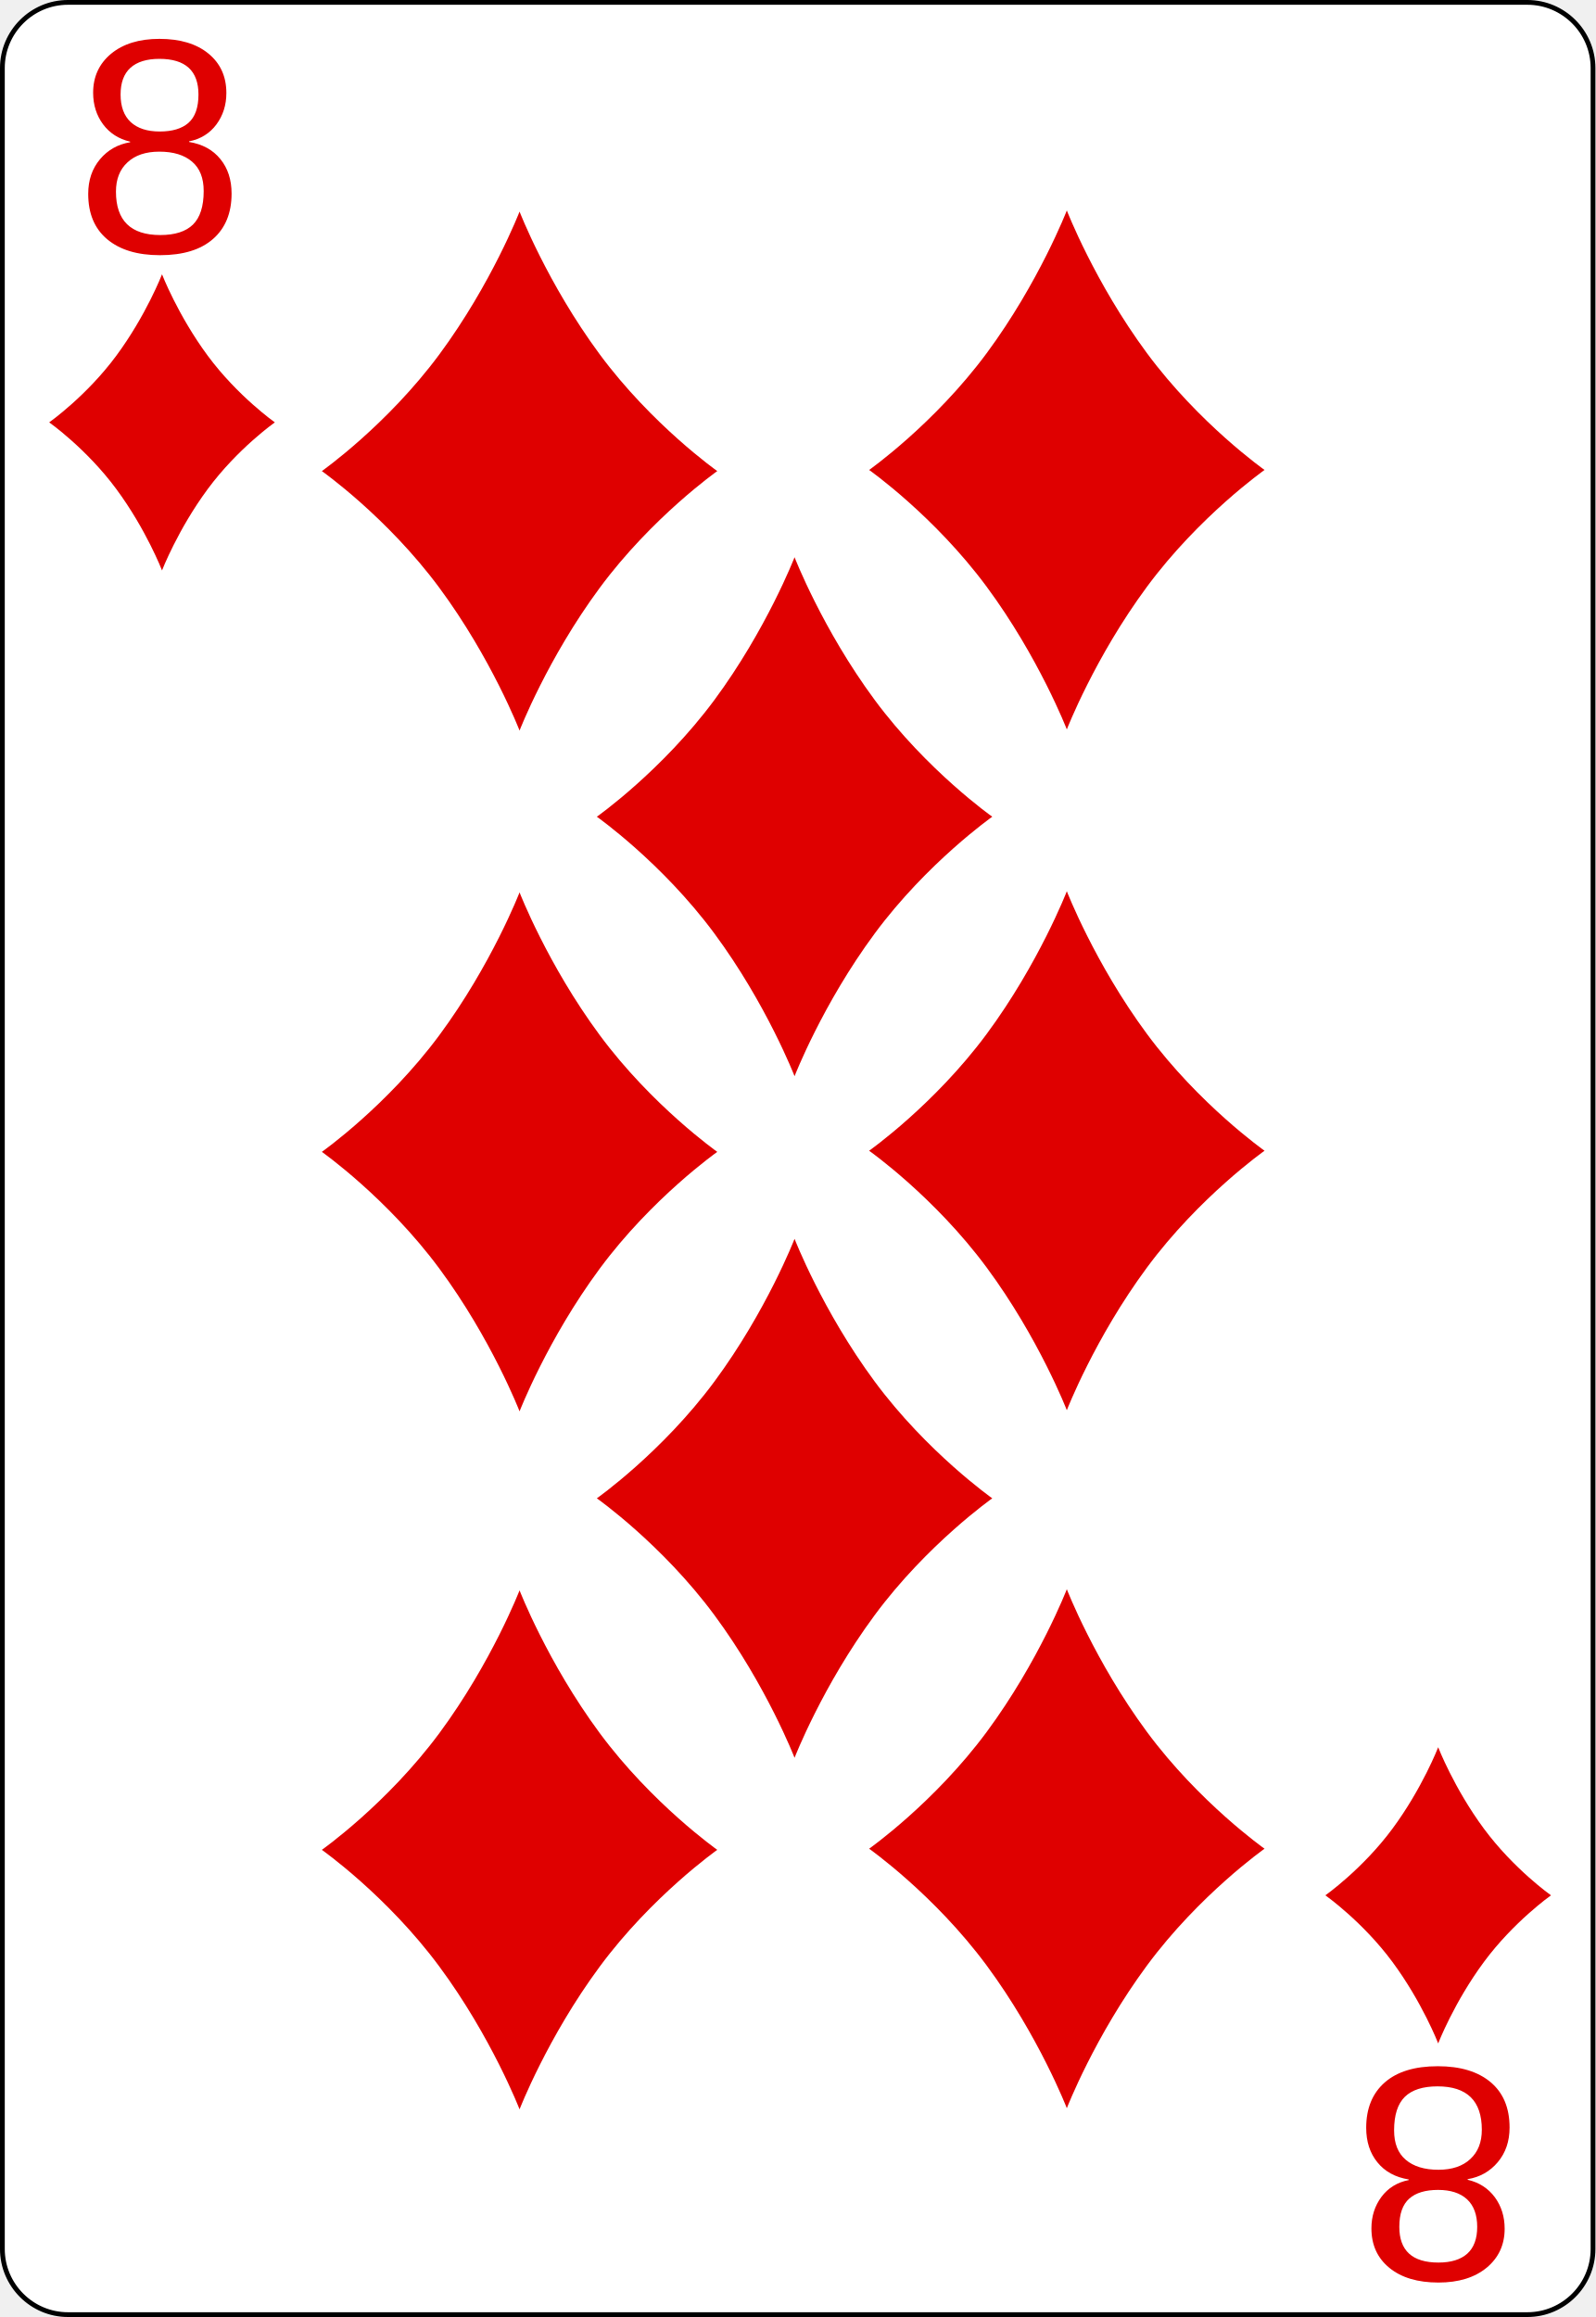
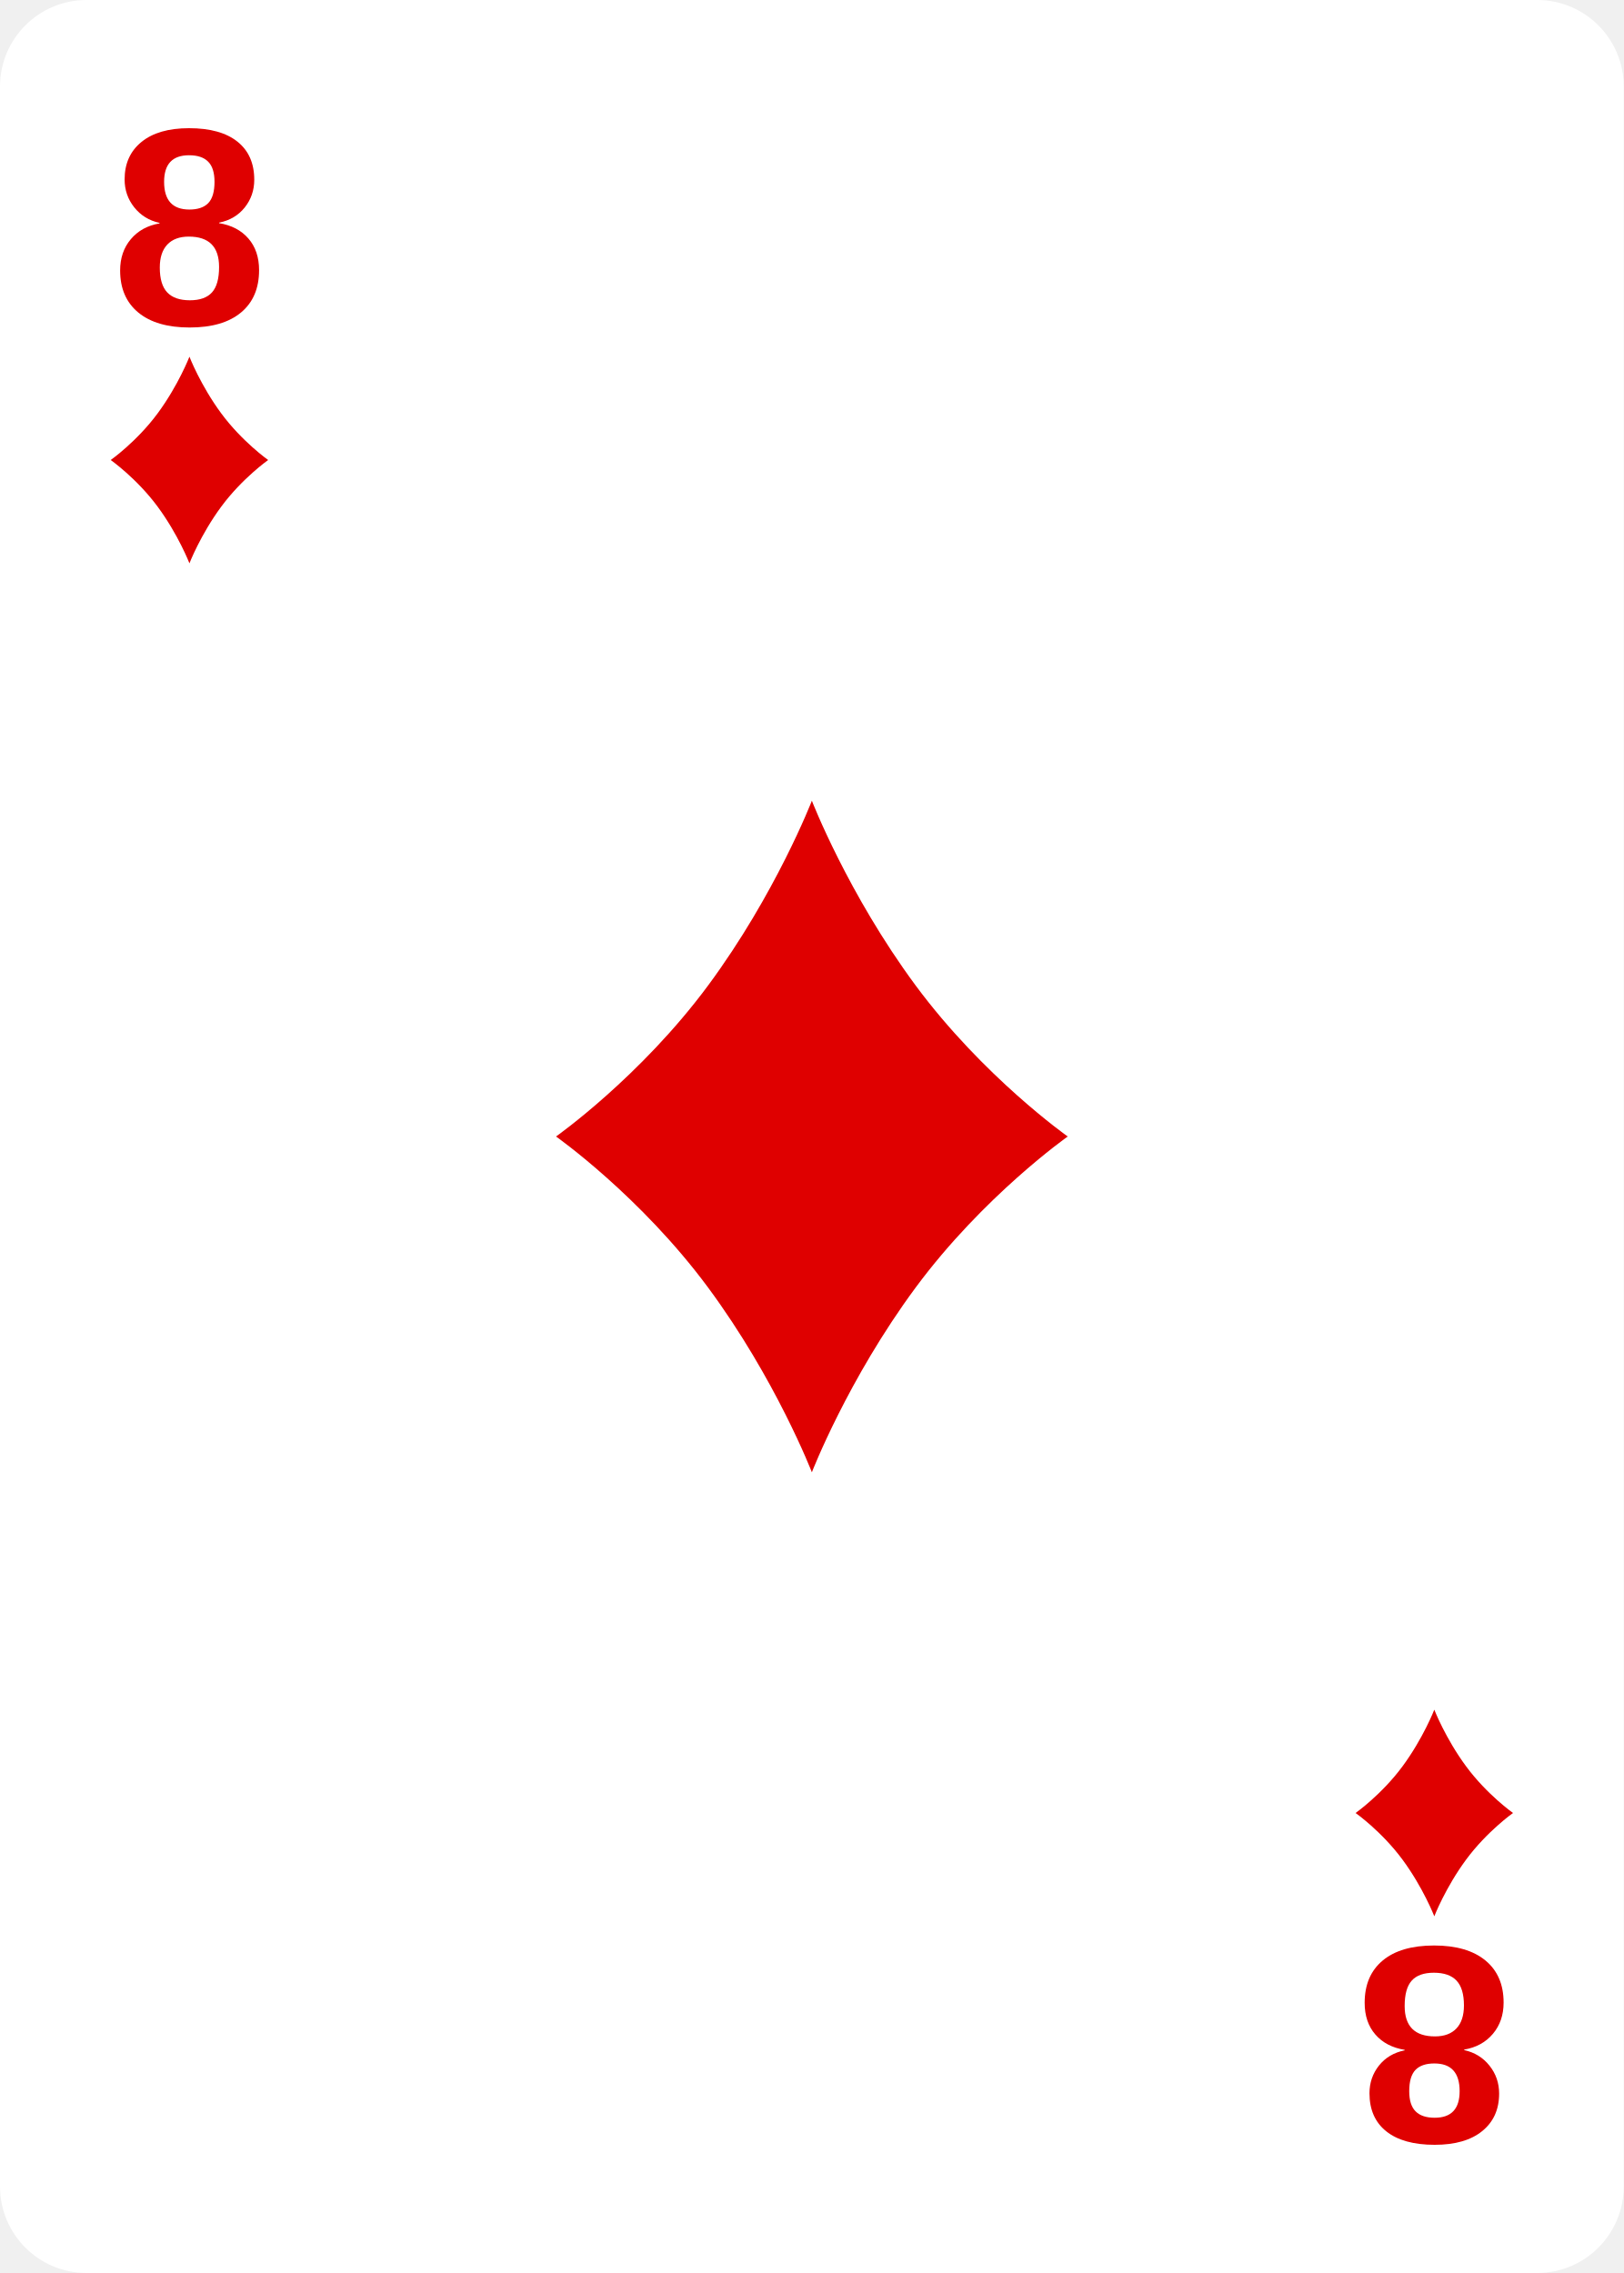
- <svg xmlns="http://www.w3.org/2000/svg" xmlns:xlink="http://www.w3.org/1999/xlink" width="167.087pt" height="242.667pt" viewBox="0 0 167.087 242.667" xml:space="preserve" id="svg2" version="1.1">
-   <defs id="defs41">
-     <radialGradient xlink:href="#linearGradient3773" id="radialGradient3781" cx="-0.158" cy="-8.835" fx="-0.158" fy="-8.835" r="8" gradientTransform="matrix(-1.584269,-0.02349808,0.03071979,-2.477574,-0.2485638,-26.71351)" gradientUnits="userSpaceOnUse" />
-     <linearGradient id="linearGradient3773">
-       <stop style="stop-color:#000000;stop-opacity:1;" offset="0" id="stop3775" />
-       <stop style="stop-color:#000000;stop-opacity:0.649;" offset="1" id="stop3777" />
-     </linearGradient>
-     <radialGradient xlink:href="#linearGradient3773" id="radialGradient3957" cx="-0.158" cy="-8.835" fx="-0.158" fy="-8.835" r="8" gradientTransform="matrix(-1.584269,-0.02349808,0.03071979,-2.477574,-0.2485638,-26.71351)" gradientUnits="userSpaceOnUse" />
-     <linearGradient id="linearGradient3959">
-       <stop style="stop-color:#000000;stop-opacity:1;" offset="0" id="stop3961" />
-       <stop style="stop-color:#000000;stop-opacity:0.649;" offset="1" id="stop3963" />
-     </linearGradient>
-     <radialGradient r="81.903" fy="509.476" fx="168.025" cy="509.476" cx="168.025" gradientTransform="matrix(1.25656,-0.7774064,0.3366382,0.5361257,-221.2021,359.2426)" gradientUnits="userSpaceOnUse" id="radialGradient3975" xlink:href="#linearGradient3784-4" />
-     <linearGradient id="linearGradient3784-4">
-       <stop style="stop-color:#ffffff;stop-opacity:0.435;" offset="0" id="stop3786-8" />
-       <stop style="stop-color:#000000;stop-opacity:0;" offset="1" id="stop3788-6" />
-     </linearGradient>
-     <radialGradient xlink:href="#linearGradient3784-4-5" id="radialGradient3929" gradientUnits="userSpaceOnUse" gradientTransform="matrix(1.25656,-0.7774064,0.3366382,0.5361257,-221.2021,359.2426)" cx="168.025" cy="509.476" fx="168.025" fy="509.476" r="81.903" />
-     <linearGradient id="linearGradient3784-4-5">
-       <stop style="stop-color:#ffffff;stop-opacity:0.489;" offset="0" id="stop3786-8-0" />
-       <stop style="stop-color:#000000;stop-opacity:0;" offset="1" id="stop3788-6-3" />
-     </linearGradient>
-     <radialGradient xlink:href="#linearGradient3784-4-1" id="radialGradient3927" gradientUnits="userSpaceOnUse" gradientTransform="matrix(1.25656,-0.7774064,0.3366382,0.5361257,-221.2021,359.2426)" cx="168.025" cy="509.476" fx="168.025" fy="509.476" r="81.903" />
-     <linearGradient id="linearGradient3784-4-1">
-       <stop style="stop-color:#ffffff;stop-opacity:0.237;" offset="0" id="stop3786-8-03" />
-       <stop style="stop-color:#000000;stop-opacity:0;" offset="1" id="stop3788-6-6" />
-     </linearGradient>
-     <linearGradient id="linearGradient3768">
-       <stop style="stop-color:#df0000;stop-opacity:1;" offset="0" id="stop3770" />
-       <stop style="stop-color:#df0000;stop-opacity:0.672;" offset="1" id="stop3772" />
-     </linearGradient>
-     <linearGradient id="linearGradient3784-4-6">
-       <stop style="stop-color:#ffffff;stop-opacity:0.313;" offset="0" id="stop3786-8-8" />
-       <stop style="stop-color:#000000;stop-opacity:0;" offset="1" id="stop3788-6-8" />
-     </linearGradient>
-     <radialGradient r="81.903" fy="492.632" fx="159.354" cy="492.632" cx="159.354" gradientTransform="matrix(1.089478,-0.715138,0.4464527,0.6562658,-244.9333,290.9185)" gradientUnits="userSpaceOnUse" id="radialGradient4013-8" xlink:href="#linearGradient3784-4-2" />
-     <linearGradient id="linearGradient3784-4-2">
-       <stop style="stop-color:#ffffff;stop-opacity:0.29;" offset="0" id="stop3786-8-1" />
-       <stop style="stop-color:#000000;stop-opacity:0;" offset="1" id="stop3788-6-5" />
-     </linearGradient>
-     <linearGradient id="linearGradient2984">
-       <stop style="stop-color:#df0000;stop-opacity:1;" offset="0" id="stop2986" />
-       <stop style="stop-color:#df0000;stop-opacity:0.641;" offset="1" id="stop2988" />
-     </linearGradient>
-     <linearGradient id="linearGradient3784-4-4">
-       <stop style="stop-color:#ffffff;stop-opacity:0.435;" offset="0" id="stop3786-8-8-2" />
-       <stop style="stop-color:#000000;stop-opacity:0;" offset="1" id="stop3788-6-1" />
-     </linearGradient>
-     <radialGradient r="81.903" fy="511.223" fx="171.487" cy="511.223" cx="171.487" gradientTransform="matrix(1.152989,-0.6739155,0.3948202,0.6754904,-233.6326,270.4008)" gradientUnits="userSpaceOnUse" id="radialGradient3100" xlink:href="#linearGradient3784-4-4" />
-     <radialGradient xlink:href="#linearGradient2984" id="radialGradient3137" gradientUnits="userSpaceOnUse" gradientTransform="matrix(-1.122416,0.00551393,-0.00908973,-1.85031,-0.0293938,-10.2277)" cx="1.6632675e-13" cy="-3.234" fx="1.6632675e-13" fy="-3.234" r="8" />
+ <svg xmlns="http://www.w3.org/2000/svg" viewBox="0 0 300 420" width="100%" height="100%">
+   <defs>
+     <symbol id="suit" viewBox="-8.5 -11 17 22">
+       <path fill="#df0000" d="M 3.243,-4.725 C 1.126,-7.589 0,-10.5 0,-10.5 c 0,0 -1.126,2.911 -3.243,5.775 C -5.361,-1.862 -8,0 -8,0 -8,0 -5.361,1.861 -3.243,4.726 -1.126,7.589 0,10.5 0,10.5 0,10.5 1.126,7.589 3.243,4.726 5.361,1.861 8,0 8,0 8,0 5.361,-1.862 3.243,-4.725 z" />
+     </symbol>
+     <g id="corner">
+       <text x="35" y="60" font-family="Arial, sans-serif" font-weight="bold" font-size="52" fill="#df0000" text-anchor="middle">8</text>
+       <use href="#suit" x="15" y="65" width="40" height="40" />
+     </g>
  </defs>
-   <g id="Layer_x0020_1" style="fill-rule:nonzero;clip-rule:nonzero;stroke:#000000;stroke-miterlimit:4;">
-     <path style="fill:#FFFFFF;stroke-width:0.5;" d="M166.837,235.548c0,3.777-3.087,6.869-6.871,6.869H7.111c-3.775,0-6.861-3.092-6.861-6.869V7.12C0.25,3.343,3.336,0.25,7.111,0.25h152.855    c3.784,0,6.871,3.093,6.871,6.87v228.428z" id="path5" />
-     <g style="stroke:none;" id="g7">
-       <g id="g9">
- 				
- 			</g>
-     </g>
-     <g id="g15">
- 			
- 		</g>
-     <g id="g19">
- 			
- 		</g>
-     <g style="stroke:none;" id="g23">
-       <g id="g25">
- 				
- 			</g>
-     </g>
-     <g style="stroke:none;" id="g31">
-       <g id="g33">
- 				
- 			</g>
-     </g>
-   </g>
-   <text xml:space="preserve" style="font-size:32px;font-style:normal;font-weight:normal;line-height:125%;letter-spacing:0px;word-spacing:0px;fill:#df0000;fill-opacity:1;stroke:none;font-family:Bitstream Vera Sans" x="7.846" y="26.413" id="text3788">
-     <tspan id="tspan3790" x="7.846" y="26.413" style="font-style:normal;font-variant:normal;font-weight:normal;font-stretch:normal;fill:#df0000;fill-opacity:1;font-family:Arial;-inkscape-font-specification:Arial">8</tspan>
-   </text>
-   <text xml:space="preserve" style="font-size:32px;font-style:normal;font-weight:normal;line-height:125%;letter-spacing:0px;word-spacing:0px;fill:#df0000;fill-opacity:1;stroke:none;font-family:Bitstream Vera Sans" x="-159.488" y="-216.715" id="text3788-4" transform="scale(-1,-1)">
-     <tspan id="tspan3790-3" x="-159.488" y="-216.715" style="font-style:normal;font-variant:normal;font-weight:normal;font-stretch:normal;fill:#df0000;fill-opacity:1;font-family:Arial;-inkscape-font-specification:Arial">8</tspan>
-   </text>
-   <g transform="matrix(1.476906,0,0,1.476906,16.9681,44.23616)" id="layer1-2-6">
-     <path style="fill:#df0000" id="dl-6" d="M 3.243,-4.725 C 1.126,-7.589 0,-10.5 0,-10.5 c 0,0 -1.126,2.911 -3.243,5.775 C -5.361,-1.862 -8,0 -8,0 -8,0 -5.361,1.861 -3.243,4.726 -1.126,7.589 0,10.5 0,10.5 0,10.5 1.126,7.589 3.243,4.726 5.361,1.861 8,0 8,0 8,0 5.361,-1.862 3.243,-4.725 z" />
-   </g>
-   <g transform="matrix(1.476906,0,0,1.476906,150.6209,198.5035)" id="layer1-2-6-4">
-     <path style="fill:#df0000" id="dl-6-9" d="M 3.243,-4.725 C 1.126,-7.589 0,-10.5 0,-10.5 c 0,0 -1.126,2.911 -3.243,5.775 C -5.361,-1.862 -8,0 -8,0 -8,0 -5.361,1.861 -3.243,4.726 -1.126,7.589 0,10.5 0,10.5 0,10.5 1.126,7.589 3.243,4.726 5.361,1.861 8,0 8,0 8,0 5.361,-1.862 3.243,-4.725 z" />
-   </g>
-   <g transform="matrix(2.588291,0,0,2.588291,111.7287,193.6219)" id="layer1-2-6-8">
-     <path style="fill:#df0000" id="dl-6-8" d="M 3.243,-4.725 C 1.126,-7.589 0,-10.5 0,-10.5 c 0,0 -1.126,2.911 -3.243,5.775 C -5.361,-1.862 -8,0 -8,0 -8,0 -5.361,1.861 -3.243,4.726 -1.126,7.589 0,10.5 0,10.5 0,10.5 1.126,7.589 3.243,4.726 5.361,1.861 8,0 8,0 8,0 5.361,-1.862 3.243,-4.725 z" />
-   </g>
-   <g transform="matrix(2.588291,0,0,2.588291,111.7287,49.21954)" id="layer1-2-6-8-2">
-     <path style="fill:#df0000" id="dl-6-8-6" d="M 3.243,-4.725 C 1.126,-7.589 0,-10.5 0,-10.5 c 0,0 -1.126,2.911 -3.243,5.775 C -5.361,-1.862 -8,0 -8,0 -8,0 -5.361,1.861 -3.243,4.726 -1.126,7.589 0,10.5 0,10.5 0,10.5 1.126,7.589 3.243,4.726 5.361,1.861 8,0 8,0 8,0 5.361,-1.862 3.243,-4.725 z" />
-   </g>
-   <g transform="matrix(2.588291,0,0,2.588291,111.7287,120.5203)" id="layer1-2-6-8-2-8">
-     <path style="fill:#df0000" id="dl-6-8-6-8" d="M 3.243,-4.725 C 1.126,-7.589 0,-10.5 0,-10.5 c 0,0 -1.126,2.911 -3.243,5.775 C -5.361,-1.862 -8,0 -8,0 -8,0 -5.361,1.861 -3.243,4.726 -1.126,7.589 0,10.5 0,10.5 0,10.5 1.126,7.589 3.243,4.726 5.361,1.861 8,0 8,0 8,0 5.361,-1.862 3.243,-4.725 z" />
-   </g>
-   <g transform="matrix(2.588291,0,0,2.588291,54.41339,193.74)" id="layer1-2-6-8-8">
-     <path style="fill:#df0000" id="dl-6-8-8" d="M 3.243,-4.725 C 1.126,-7.589 0,-10.5 0,-10.5 c 0,0 -1.126,2.911 -3.243,5.775 C -5.361,-1.862 -8,0 -8,0 -8,0 -5.361,1.861 -3.243,4.726 -1.126,7.589 0,10.5 0,10.5 0,10.5 1.126,7.589 3.243,4.726 5.361,1.861 8,0 8,0 8,0 5.361,-1.862 3.243,-4.725 z" />
-   </g>
-   <g transform="matrix(2.588291,0,0,2.588291,54.41339,49.33766)" id="layer1-2-6-8-2-4">
-     <path style="fill:#df0000" id="dl-6-8-6-3" d="M 3.243,-4.725 C 1.126,-7.589 0,-10.5 0,-10.5 c 0,0 -1.126,2.911 -3.243,5.775 C -5.361,-1.862 -8,0 -8,0 -8,0 -5.361,1.861 -3.243,4.726 -1.126,7.589 0,10.5 0,10.5 0,10.5 1.126,7.589 3.243,4.726 5.361,1.861 8,0 8,0 8,0 5.361,-1.862 3.243,-4.725 z" />
-   </g>
-   <g transform="matrix(2.588291,0,0,2.588291,54.41339,120.6385)" id="layer1-2-6-8-2-8-1">
-     <path style="fill:#df0000" id="dl-6-8-6-8-4" d="M 3.243,-4.725 C 1.126,-7.589 0,-10.5 0,-10.5 c 0,0 -1.126,2.911 -3.243,5.775 C -5.361,-1.862 -8,0 -8,0 -8,0 -5.361,1.861 -3.243,4.726 -1.126,7.589 0,10.5 0,10.5 0,10.5 1.126,7.589 3.243,4.726 5.361,1.861 8,0 8,0 8,0 5.361,-1.862 3.243,-4.725 z" />
-   </g>
-   <g transform="matrix(2.588291,0,0,2.588291,83.21339,85.53779)" id="layer1-2-6-8-2-4-8">
-     <path style="fill:#df0000" id="dl-6-8-6-3-8" d="M 3.243,-4.725 C 1.126,-7.589 0,-10.5 0,-10.5 c 0,0 -1.126,2.911 -3.243,5.775 C -5.361,-1.862 -8,0 -8,0 -8,0 -5.361,1.861 -3.243,4.726 -1.126,7.589 0,10.5 0,10.5 0,10.5 1.126,7.589 3.243,4.726 5.361,1.861 8,0 8,0 8,0 5.361,-1.862 3.243,-4.725 z" />
-   </g>
-   <g transform="matrix(2.588291,0,0,2.588291,83.21339,156.9238)" id="layer1-2-6-8-8-6">
-     <path style="fill:#df0000" id="dl-6-8-8-8" d="M 3.243,-4.725 C 1.126,-7.589 0,-10.5 0,-10.5 c 0,0 -1.126,2.911 -3.243,5.775 C -5.361,-1.862 -8,0 -8,0 -8,0 -5.361,1.861 -3.243,4.726 -1.126,7.589 0,10.5 0,10.5 0,10.5 1.126,7.589 3.243,4.726 5.361,1.861 8,0 8,0 8,0 5.361,-1.862 3.243,-4.725 z" />
-   </g>
+   <rect width="300" height="420" rx="16" fill="#ffffff" />
+   <use href="#corner" />
+   <use href="#corner" transform="rotate(180, 150, 210)" />
+   <use href="#suit" x="85" y="145" width="130" height="130" />
</svg>
